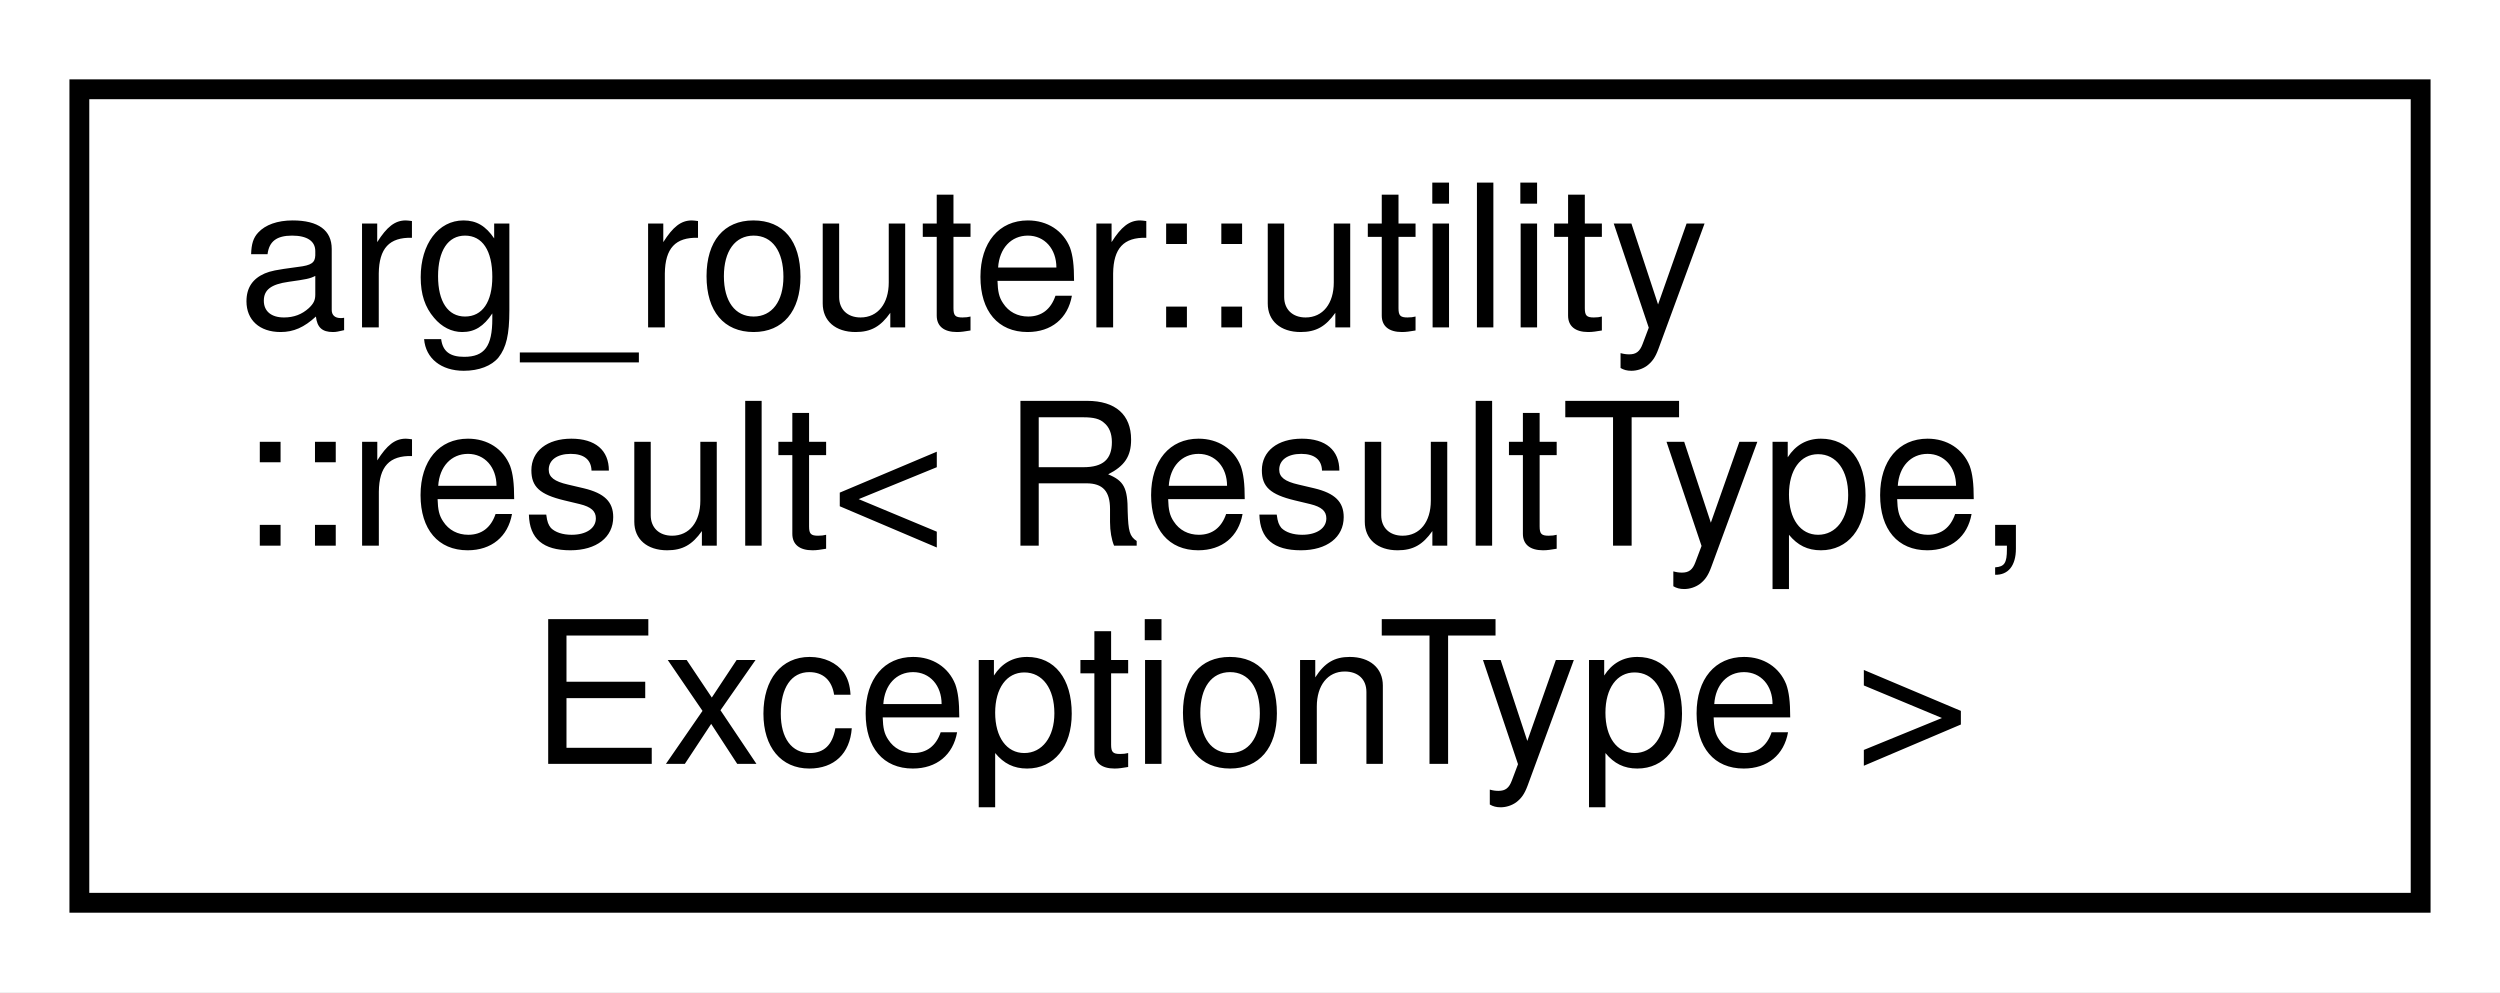
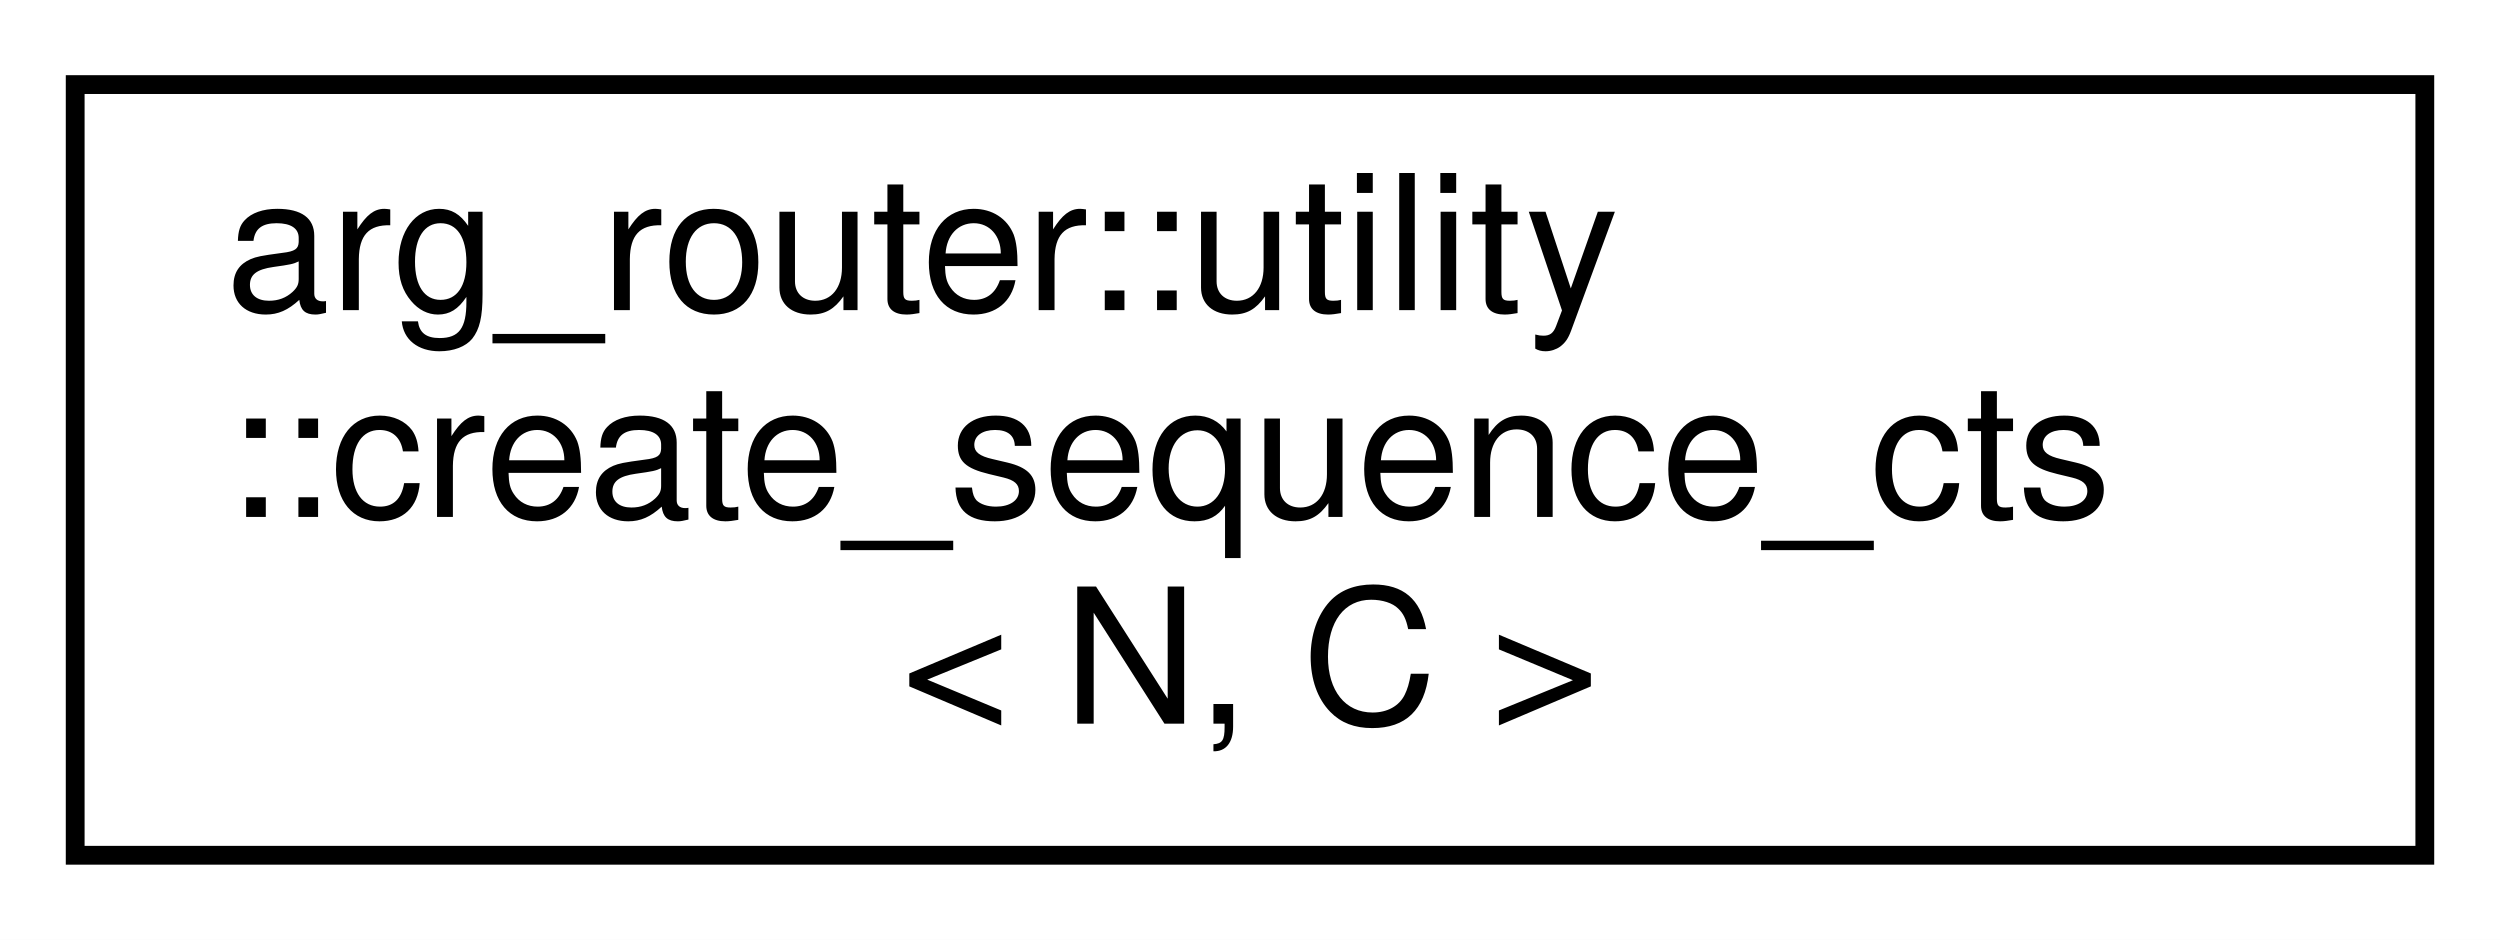
- <svg xmlns="http://www.w3.org/2000/svg" xmlns:xlink="http://www.w3.org/1999/xlink" width="126pt" height="50pt" viewBox="0.00 0.00 126.00 50.00">
+ <svg xmlns="http://www.w3.org/2000/svg" xmlns:xlink="http://www.w3.org/1999/xlink" width="133pt" height="50pt" viewBox="0.00 0.00 133.00 50.00">
  <g id="graph0" class="graph" transform="scale(1 1) rotate(0) translate(4 46)">
-     <polygon fill="white" stroke="transparent" points="-4,4 -4,-46 122,-46 122,4 -4,4" />
+     <polygon fill="white" stroke="transparent" points="-4,4 -4,-46 129,-46 129,4 -4,4" />
    <g id="node1" class="node">
      <g id="a_node1">
-         <a xlink:href="classarg__router_1_1utility_1_1result.html" target="_top" xlink:title=" ">
-           <polygon fill="white" stroke="black" points="0,-0.5 0,-41.5 118,-41.5 118,-0.5 0,-0.5" />
+         <a xlink:href="classarg__router_1_1utility_1_1create__sequence__cts.html" target="_top" xlink:title=" ">
+           <polygon fill="white" stroke="black" points="0,-0.5 0,-41.5 125,-41.5 125,-0.5 0,-0.5" />
          <text text-anchor="start" x="8" y="-29.5" font-family="Helvetica,sans-Serif" font-size="10.00">arg_router::utility</text>
-           <text text-anchor="start" x="8" y="-18.5" font-family="Helvetica,sans-Serif" font-size="10.00">::result&lt; ResultType,</text>
-           <text text-anchor="middle" x="59" y="-7.5" font-family="Helvetica,sans-Serif" font-size="10.00"> ExceptionType &gt;</text>
+           <text text-anchor="start" x="8" y="-18.5" font-family="Helvetica,sans-Serif" font-size="10.00">::create_sequence_cts</text>
+           <text text-anchor="middle" x="62.5" y="-7.5" font-family="Helvetica,sans-Serif" font-size="10.00">&lt; N, C &gt;</text>
        </a>
      </g>
    </g>
  </g>
</svg>
